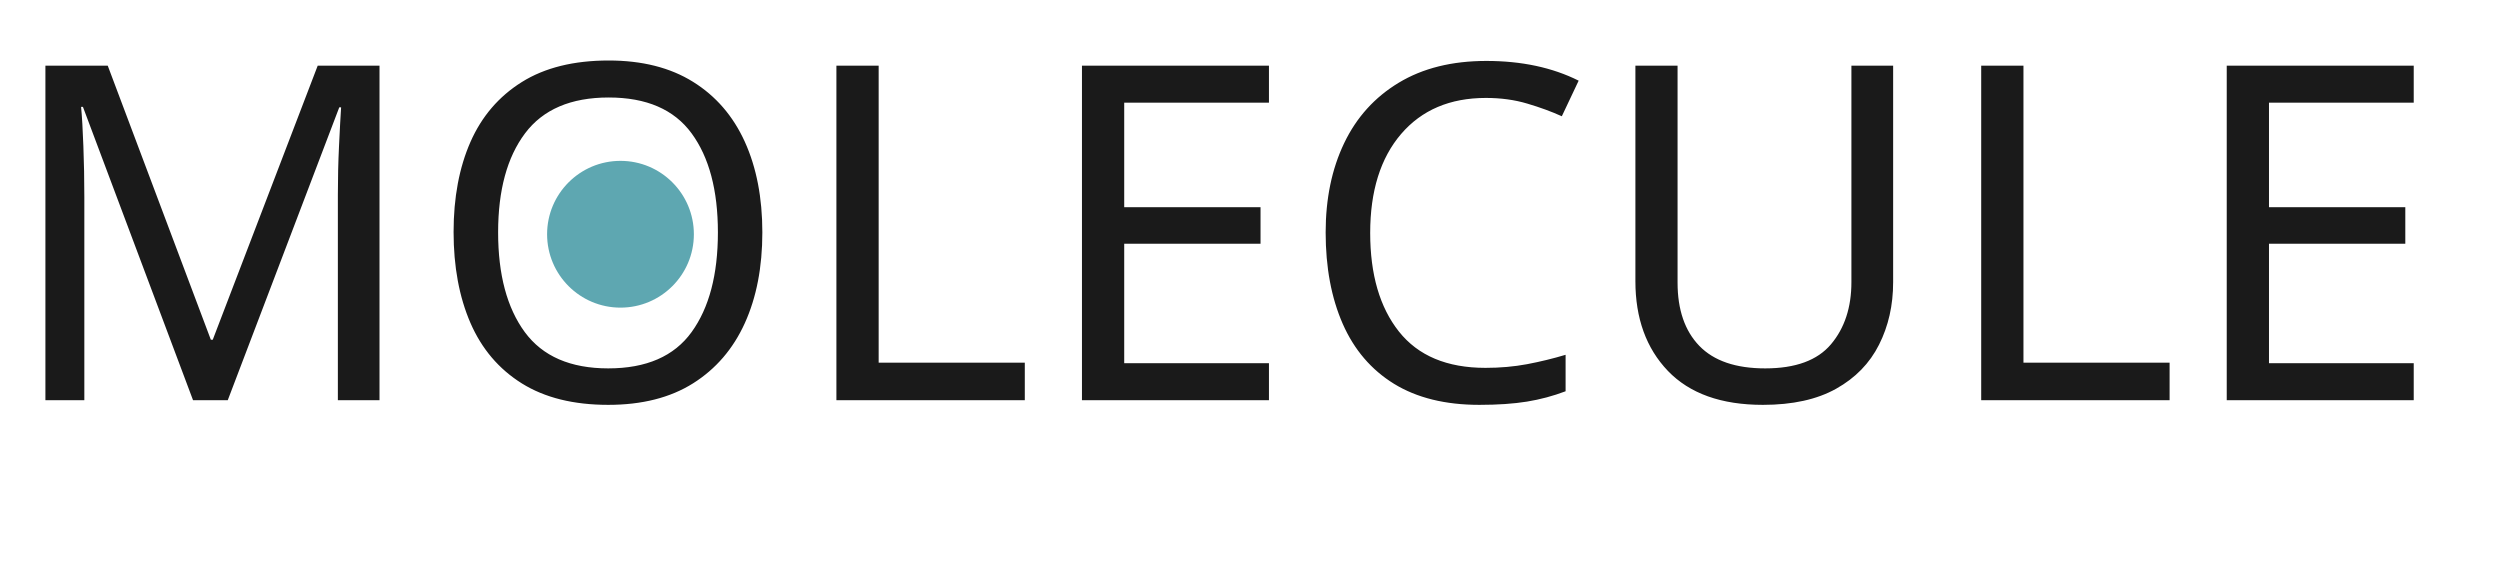
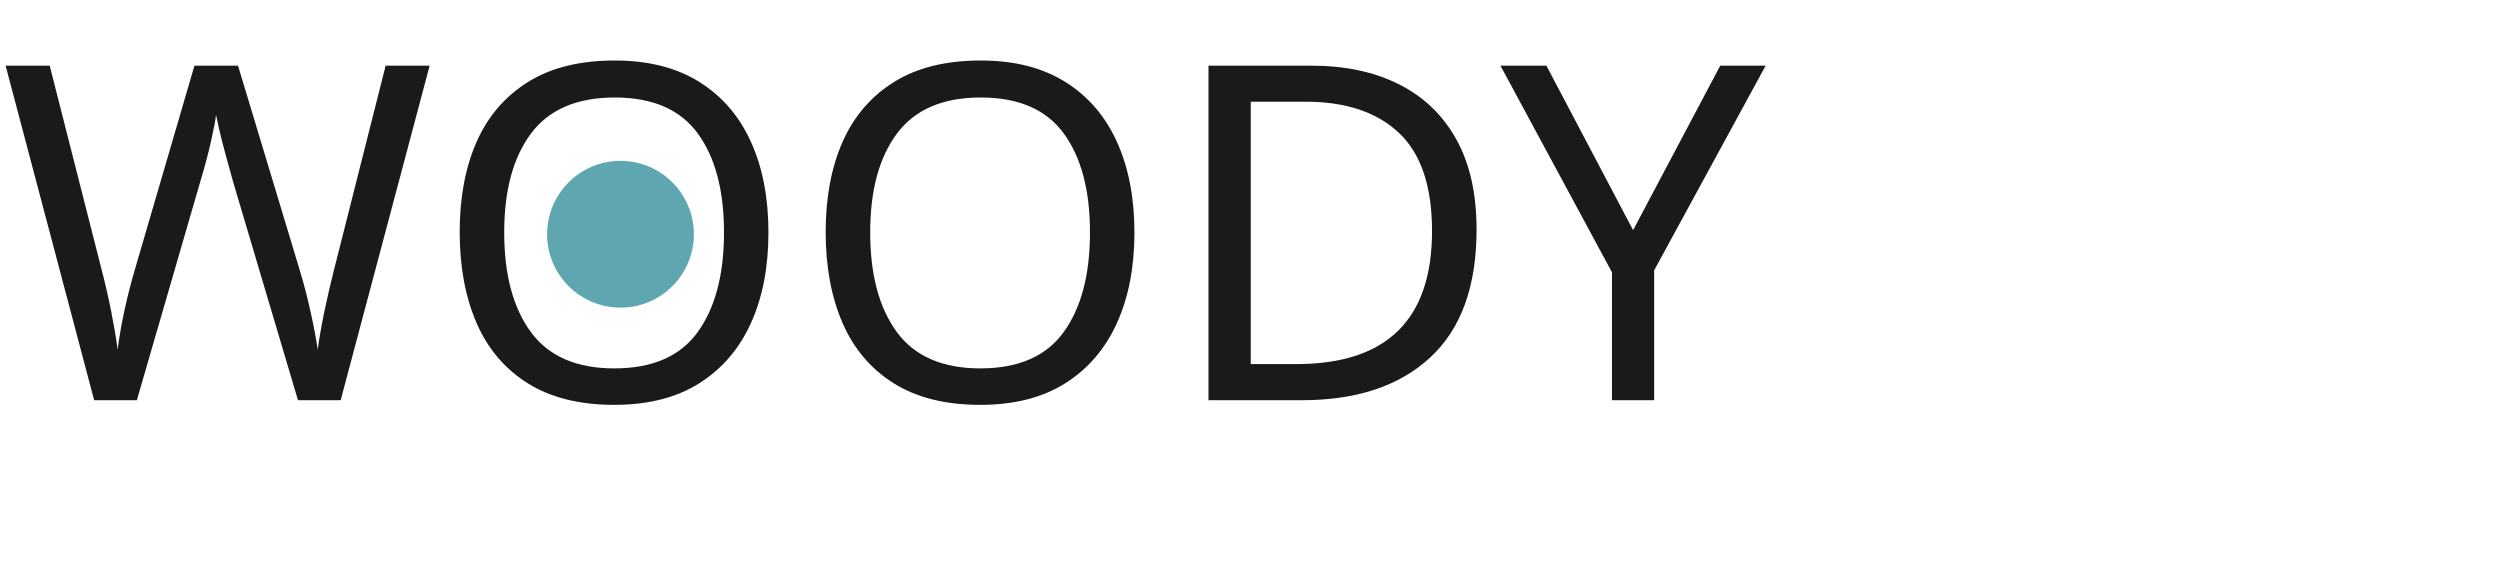
<svg xmlns="http://www.w3.org/2000/svg" viewBox="0 0 445.58 104.48">
  <defs>
    <style>.cls-1{font-size:83.52px;fill:#1a1a1a;font-family:Avenir-Roman, Avenir;}.cls-2{isolation:isolate;}.cls-3{fill:#5ea7b1;}</style>
  </defs>
-   <g id="MOLECULE">
-     <text class="cls-1" transform="translate(0 71.33)">MOLECULE</text>
+   <g id="WOODY">
+     <text class="cls-1" transform="translate(0 71.33)">WOODY</text>
  </g>
  <g id="Ellipse_1" data-name="Ellipse 1" class="cls-2">
    <g id="Ellipse_1-2" data-name="Ellipse 1">
      <circle class="cls-3" cx="110.59" cy="41.75" r="13.08" />
    </g>
  </g>
</svg>
